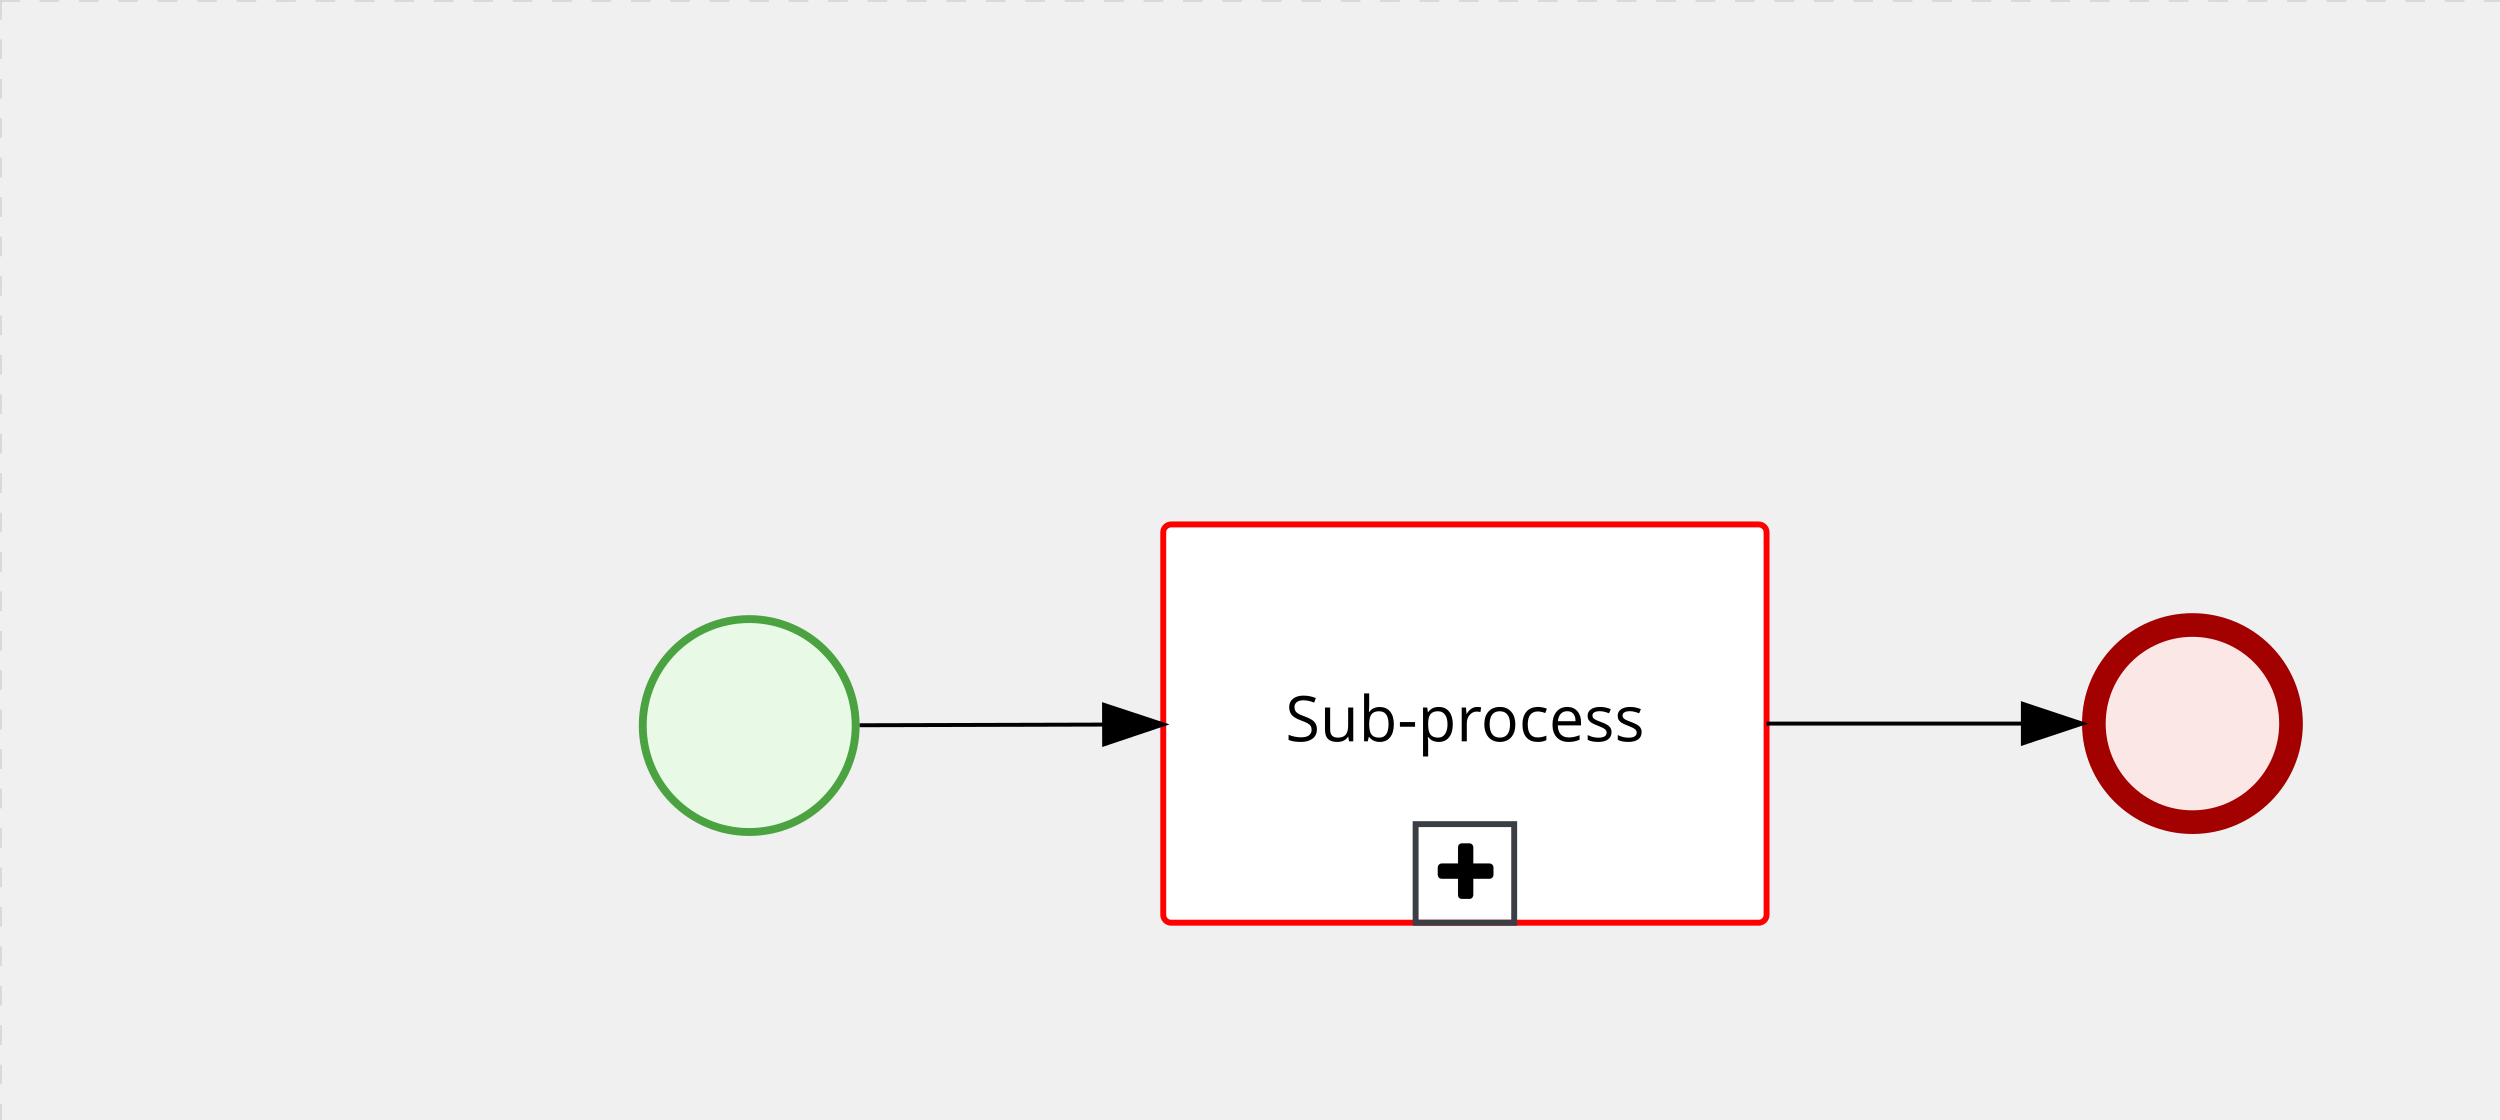
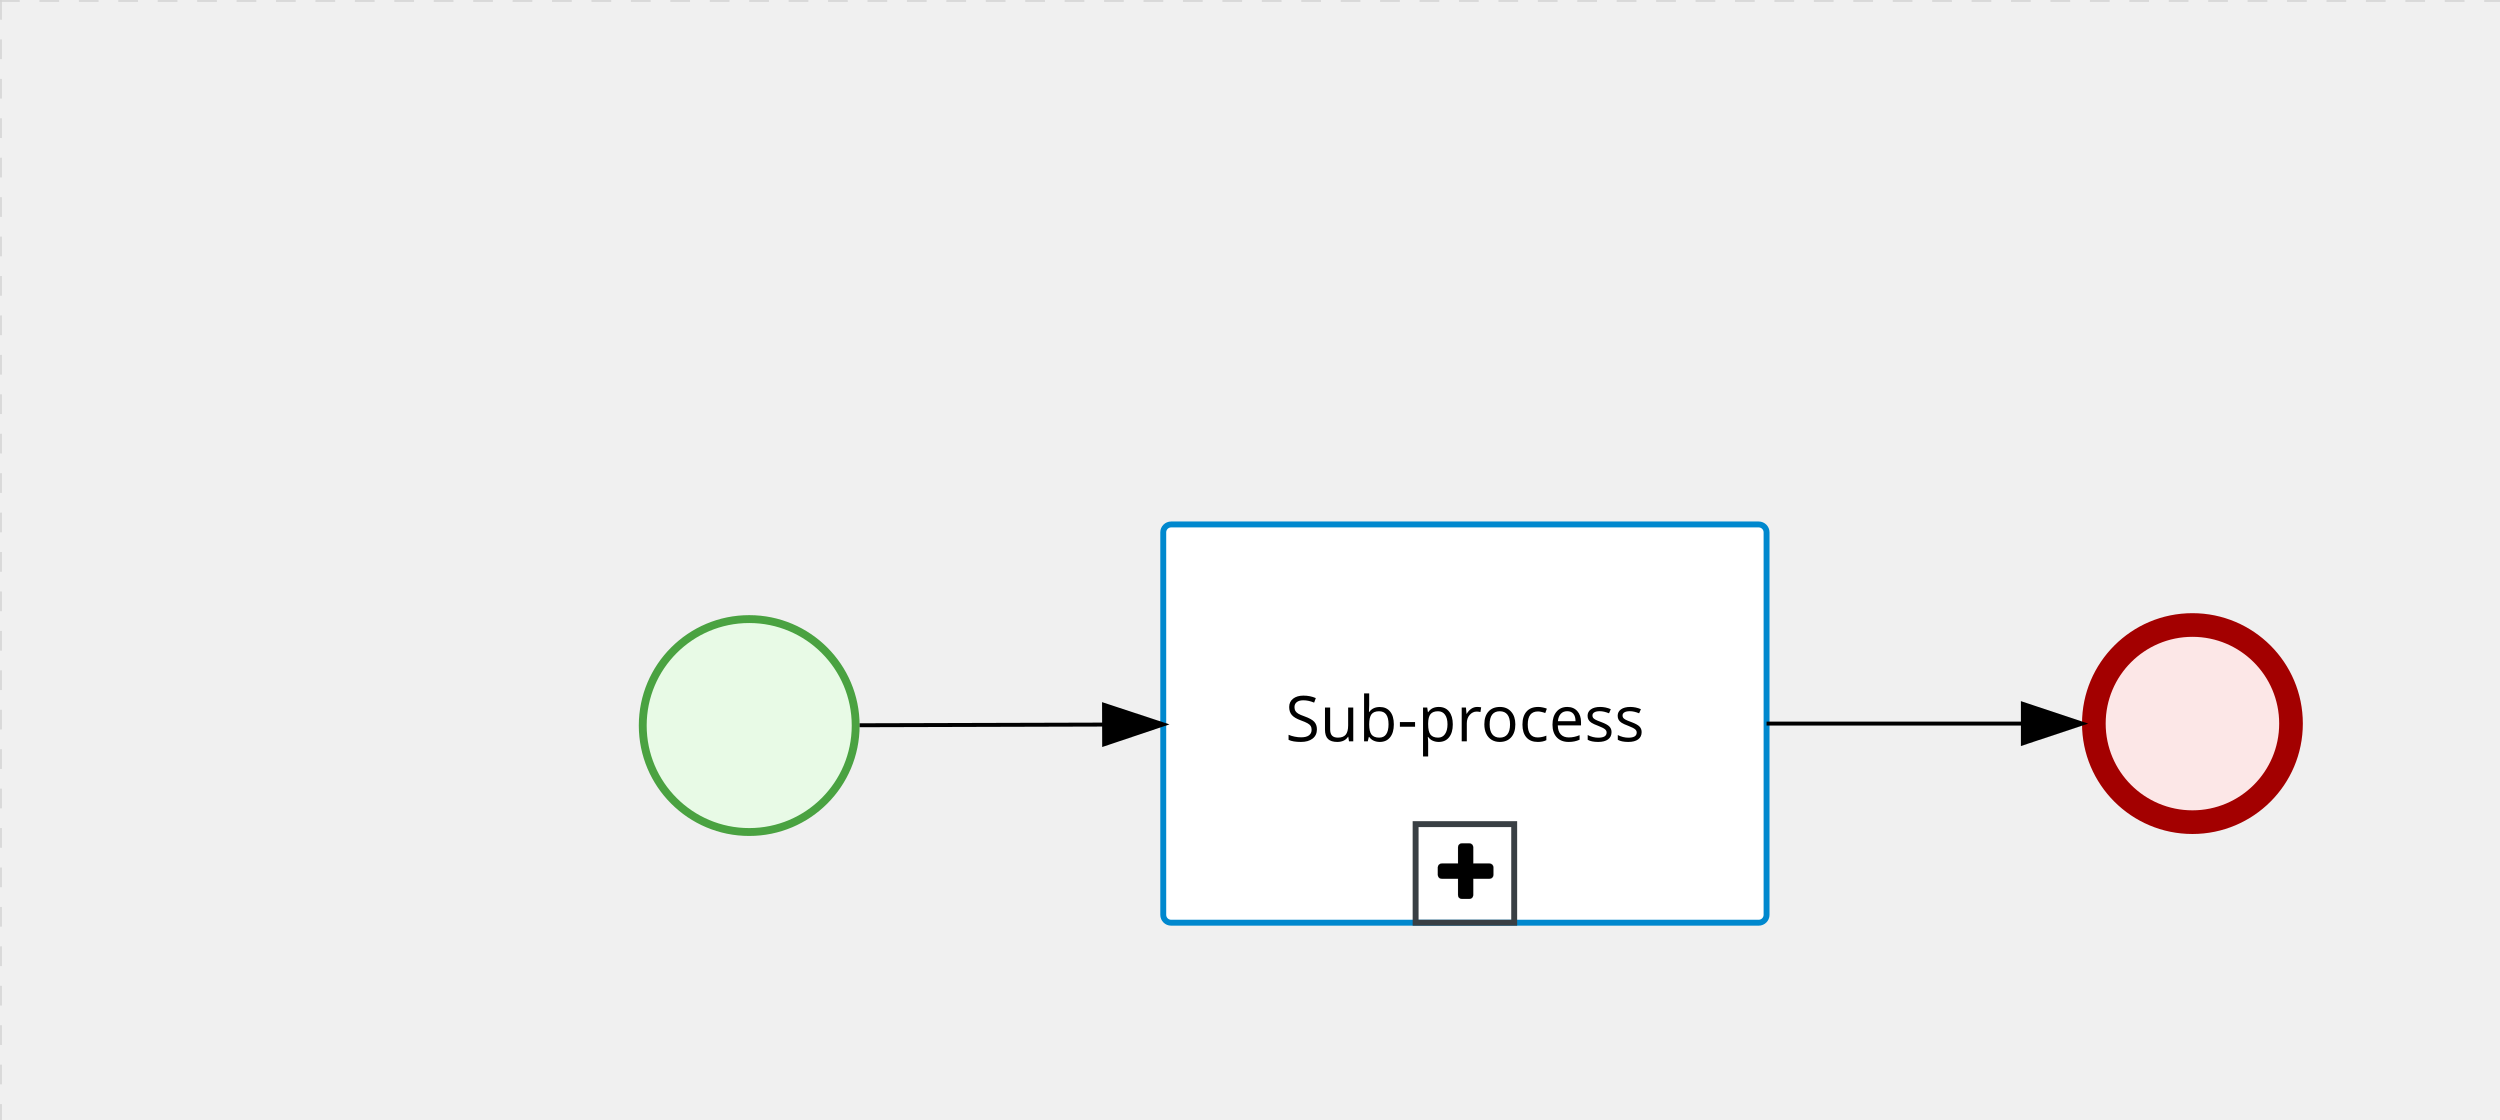
<svg xmlns="http://www.w3.org/2000/svg" version="1.1" width="634" height="284" viewBox="0 0 634 284">
  <defs />
  <g transform="matrix(1,0,0,1,0,0)">
    <g>
      <g>
        <g>
          <path fill="none" stroke="#d3d3d3" paint-order="fill stroke markers" d=" M 0 0 L 1200 0" stroke-miterlimit="10" stroke-opacity="0.8" stroke-dasharray="5" />
        </g>
        <g>
          <path fill="none" stroke="#d3d3d3" paint-order="fill stroke markers" d=" M 0 0 L 0 800" stroke-miterlimit="10" stroke-opacity="0.8" stroke-dasharray="5" />
        </g>
      </g>
      <g id="_BF890AA1-FA1D-41C7-9582-0C8A3883525F" bpmn2nodeid="_BF890AA1-FA1D-41C7-9582-0C8A3883525F" transform="matrix(1,0,0,1,162,156)">
        <g>
          <path fill="none" stroke="none" />
        </g>
        <g transform="matrix(0.125,0,0,0.125,0,0)">
          <g transform="matrix(1,0,0,1,0,0)">
            <path fill="#e8fae6" stroke="none" id="_BF890AA1-FA1D-41C7-9582-0C8A3883525F?shapeType=BACKGROUND" paint-order="stroke fill markers" d=" M 0 0 M 444 224 C 444 263.9 434.2 300.8 414.4 334.5 C 394.7 368.2 368 394.9 334.4 414.5 C 300.8 434.1 263.9 444 224 444 C 184.1 444 147.2 434.2 113.5 414.4 C 79.8 394.7 53.1 368 33.5 334.4 C 13.9 300.8 4 263.9 4 224 C 4 184.1 13.8 147.2 33.6 113.5 C 53.4 79.8 80.1 53.1 113.6 33.5 C 147.1 13.9 184.1 4 224 4 C 263.9 4 300.8 13.8 334.5 33.6 C 368.2 53.4 394.9 80.1 414.5 113.6 C 434.1 147.1 444 184.1 444 224 Z" />
          </g>
          <g>
            <g transform="matrix(1,0,0,1,0,0)">
              <g transform="matrix(1,0,0,1,0,0)">
                <path fill="rgb(74,162,65)" stroke="none" id="_BF890AA1-FA1D-41C7-9582-0C8A3883525F?shapeType=BORDER&amp;renderType=FILL" paint-order="stroke fill markers" d=" M 0 0 M 224 0 C 100.3 0 0 100.3 0 224 C 0 347.7 100.3 448 224 448 C 347.7 448 448 347.7 448 224 C 448 100.3 347.7 0 224 0 Z M 0 0 M 224 432 C 109.1 432 16 338.9 16 224 C 16 109.1 109.1 16 224 16 C 338.9 16 432 109.1 432 224 C 432 338.9 338.9 432 224 432 Z" />
              </g>
            </g>
          </g>
        </g>
        <g transform="matrix(1,0,0,1,28,61)" />
      </g>
      <g transform="matrix(1,0,0,1,162,156)" />
      <g id="_DE884A90-8ED3-4D47-AEFD-2EED2FCFE5BD" bpmn2nodeid="_DE884A90-8ED3-4D47-AEFD-2EED2FCFE5BD" transform="matrix(1,0,0,1,295,133)">
        <g>
          <path fill="none" stroke="none" />
        </g>
        <g transform="matrix(1,0,0,1,0,0)">
          <path fill="#ffffff" stroke="none" id="_DE884A90-8ED3-4D47-AEFD-2EED2FCFE5BD?shapeType=BACKGROUND" paint-order="stroke fill markers" d=" M 2 0 L 151 0 L 151 0 A 2 2 0 0 1 153 2 L 153 99 L 153 99 A 2 2 0 0 1 151 101 L 2 101 L 2 101 A 2 2 0 0 1 0 99 L 0 2 L 0 2 A 2 2 0 0 1 2 0 Z" />
        </g>
        <g transform="matrix(1,0,0,1,0,0)">
-           <path fill="none" stroke="rgb(255,0,0)" id="_DE884A90-8ED3-4D47-AEFD-2EED2FCFE5BD?shapeType=BORDER&amp;renderType=STROKE" paint-order="fill stroke markers" d=" M 2 0 L 151 0 L 151 0 A 2 2 0 0 1 153 2 L 153 99 L 153 99 A 2 2 0 0 1 151 101 L 2 101 L 2 101 A 2 2 0 0 1 0 99 L 0 2 L 0 2 A 2 2 0 0 1 2 0 Z" stroke-miterlimit="10" stroke-width="1.5" stroke-dasharray="" />
+           <path fill="none" stroke="rgb(0,136,206)" id="_DE884A90-8ED3-4D47-AEFD-2EED2FCFE5BD?shapeType=BORDER&amp;renderType=STROKE" paint-order="fill stroke markers" d=" M 2 0 L 151 0 L 151 0 A 2 2 0 0 1 153 2 L 153 99 L 153 99 A 2 2 0 0 1 151 101 L 2 101 L 2 101 A 2 2 0 0 1 0 99 L 0 2 L 0 2 A 2 2 0 0 1 2 0 Z" stroke-miterlimit="10" stroke-width="1.5" stroke-dasharray="" />
        </g>
        <g transform="matrix(1,0,0,1,1,10)">
          <g transform="matrix(1,0,0,1,0,0)">
            <g transform="matrix(1,0,0,1,63,66)">
              <path fill="none" stroke="#393f44" id="_DE884A90-8ED3-4D47-AEFD-2EED2FCFE5BDundefined" paint-order="fill stroke markers" d=" M 0 0 L 25 0 L 25 25 L 0 25 L 0 0 Z Z" stroke-miterlimit="10" stroke-width="1.5" stroke-dasharray="" />
            </g>
            <g transform="matrix(0.04,0,0,0.04,68.64,69.6)">
              <path fill="#000000" stroke="#000000" id="_DE884A90-8ED3-4D47-AEFD-2EED2FCFE5BDundefined" paint-order="fill stroke markers" d=" M 0 0 M 352 184 L 352 232 C 352 238.7 349.7 244.3 345 249 C 340.3 253.7 334.7 256 328 256 L 224 256 L 224 360 C 224 366.7 221.7 372.3 217 377 C 212.3 381.7 206.7 384 200 384 L 152 384 C 145.3 384 139.7 381.7 135 377 C 130.3 372.3 128 366.7 128 360 L 128 256 L 24 256 C 17.3 256 11.7 253.7 7 249 C 2.3 244.3 0 238.7 0 232 L 0 184 C 0 177.3 2.3 171.7 7 167 C 11.7 162.3 17.3 160 24 160 L 128 160 L 128 56 C 128 49.3 130.3 43.7 135 39 C 139.7 34.3 145.3 32 152 32 L 200 32 C 206.7 32 212.3 34.3 217 39 C 221.7 43.7 224 49.3 224 56 L 224 160 L 328 160 C 334.7 160 340.3 162.3 345 167 C 349.7 171.7 352 177.3 352 184 Z" stroke-miterlimit="10" stroke-dasharray="" />
            </g>
          </g>
        </g>
        <g transform="matrix(1,0,0,1,12.82,10)">
          <g transform="matrix(1,0,0,1,0,0)">
            <g transform="matrix(1,0,0,1,63,66)">
              <path fill="none" stroke="none" />
            </g>
            <g transform="matrix(0.04,0,0,0.04,68.64,69.6)">
              <path fill="none" stroke="none" />
            </g>
            <g transform="matrix(0.04,0,0,0.04,40.32,71.04)">
              <path fill="none" stroke="none" />
            </g>
            <g transform="matrix(0.04,0,0,0.04,39.36,72)">
              <path fill="none" stroke="none" />
            </g>
          </g>
        </g>
        <g transform="matrix(1,0,0,1,30.95312,43)">
          <text fill="#000000" stroke="none" font-family="Open Sans" font-size="12pt" font-style="normal" font-weight="normal" text-decoration="normal" x="45.547" y="12" text-anchor="middle" dominant-baseline="alphabetic">Sub-process</text>
        </g>
      </g>
-       <g transform="matrix(1,0,0,1,295,133)" />
      <g id="_A09D9857-D464-4ED5-9F45-1B26B76D69E6" bpmn2nodeid="_A09D9857-D464-4ED5-9F45-1B26B76D69E6" transform="matrix(1,0,0,1,528,155.5)">
        <g>
          <path fill="none" stroke="none" />
        </g>
        <g transform="matrix(0.125,0,0,0.125,0,0)">
          <g transform="matrix(1,0,0,1,0,0)">
            <path fill="#fce7e7" stroke="none" id="_A09D9857-D464-4ED5-9F45-1B26B76D69E6?shapeType=BACKGROUND" paint-order="stroke fill markers" d=" M 0 0 M 444 224 C 444 263.9 434.2 300.8 414.4 334.5 C 394.7 368.2 368 394.9 334.4 414.5 C 300.8 434.1 263.9 444 224 444 C 184.1 444 147.2 434.2 113.5 414.4 C 79.8 394.7 53.1 368 33.5 334.4 C 13.9 300.8 4 263.9 4 224 C 4 184.1 13.8 147.2 33.6 113.5 C 53.4 79.8 80.1 53.1 113.6 33.5 C 147.1 13.9 184.1 4 224 4 C 263.9 4 300.8 13.8 334.5 33.6 C 368.2 53.4 394.9 80.1 414.5 113.6 C 434.1 147.1 444 184.1 444 224 Z" />
          </g>
          <g>
            <g transform="matrix(1,0,0,1,0,0)">
              <g transform="matrix(1,0,0,1,0,0)">
                <path fill="rgb(163,0,0)" stroke="none" id="_A09D9857-D464-4ED5-9F45-1B26B76D69E6?shapeType=BORDER&amp;renderType=FILL" paint-order="stroke fill markers" d=" M 0 0 M 224 0 C 100.3 0 0 100.3 0 224 C 0 347.7 100.3 448 224 448 C 347.7 448 448 347.7 448 224 C 448 100.3 347.7 0 224 0 Z M 0 0 M 224 400 C 126.8 400 48 321.2 48 224 C 48 126.8 126.8 48 224 48 C 321.2 48 400 126.8 400 224 C 400 321.2 321.2 400 224 400 Z" />
              </g>
            </g>
          </g>
        </g>
        <g transform="matrix(1,0,0,1,28,61)" />
      </g>
      <g id="_B42965AA-AB58-45F0-9EB5-39DF57675F3E" bpmn2nodeid="_B42965AA-AB58-45F0-9EB5-39DF57675F3E">
        <g>
          <path fill="none" stroke="#000000" paint-order="fill stroke markers" d=" M 448 183.5 L 513 183.5" stroke-miterlimit="10" stroke-dasharray="" />
        </g>
        <g transform="matrix(1,0,0,1,448,183.5)" />
        <g transform="matrix(6.123233995736766e-17,1,-1,6.123233995736766e-17,528,178.5)">
          <path fill="#000000" stroke="#000000" paint-order="fill stroke markers" d=" M 10 15 L 0 15 L 5 0 Z" stroke-miterlimit="10" stroke-dasharray="" />
        </g>
        <g transform="matrix(1,0,0,1,448,173.5)" />
      </g>
      <g transform="matrix(1,0,0,1,528,155.5)" />
      <g id="_594128A9-D9F1-4F14-9C2C-CBF2729F3C5A" bpmn2nodeid="_594128A9-D9F1-4F14-9C2C-CBF2729F3C5A">
        <g>
          <path fill="none" stroke="rgb(0,0,0)" paint-order="fill stroke markers" d=" M 218 183.923 L 280 183.752" stroke-miterlimit="10" stroke-dasharray="" />
        </g>
        <g transform="matrix(1,0,0,1,218,183.9229)" />
        <g transform="matrix(0.00275481,0.9999962,-0.9999962,0.00275481,294.9862,178.7108)">
          <path fill="rgb(0,0,0)" stroke="rgb(0,0,0)" paint-order="fill stroke markers" d=" M 10 15 L 0 15 L 5 0 Z" stroke-miterlimit="10" stroke-dasharray="" />
        </g>
        <g transform="matrix(1,0,0,1,218.0275,173.8168)" />
      </g>
+       <g transform="matrix(1,0,0,1,295,133)" />
    </g>
  </g>
</svg>
